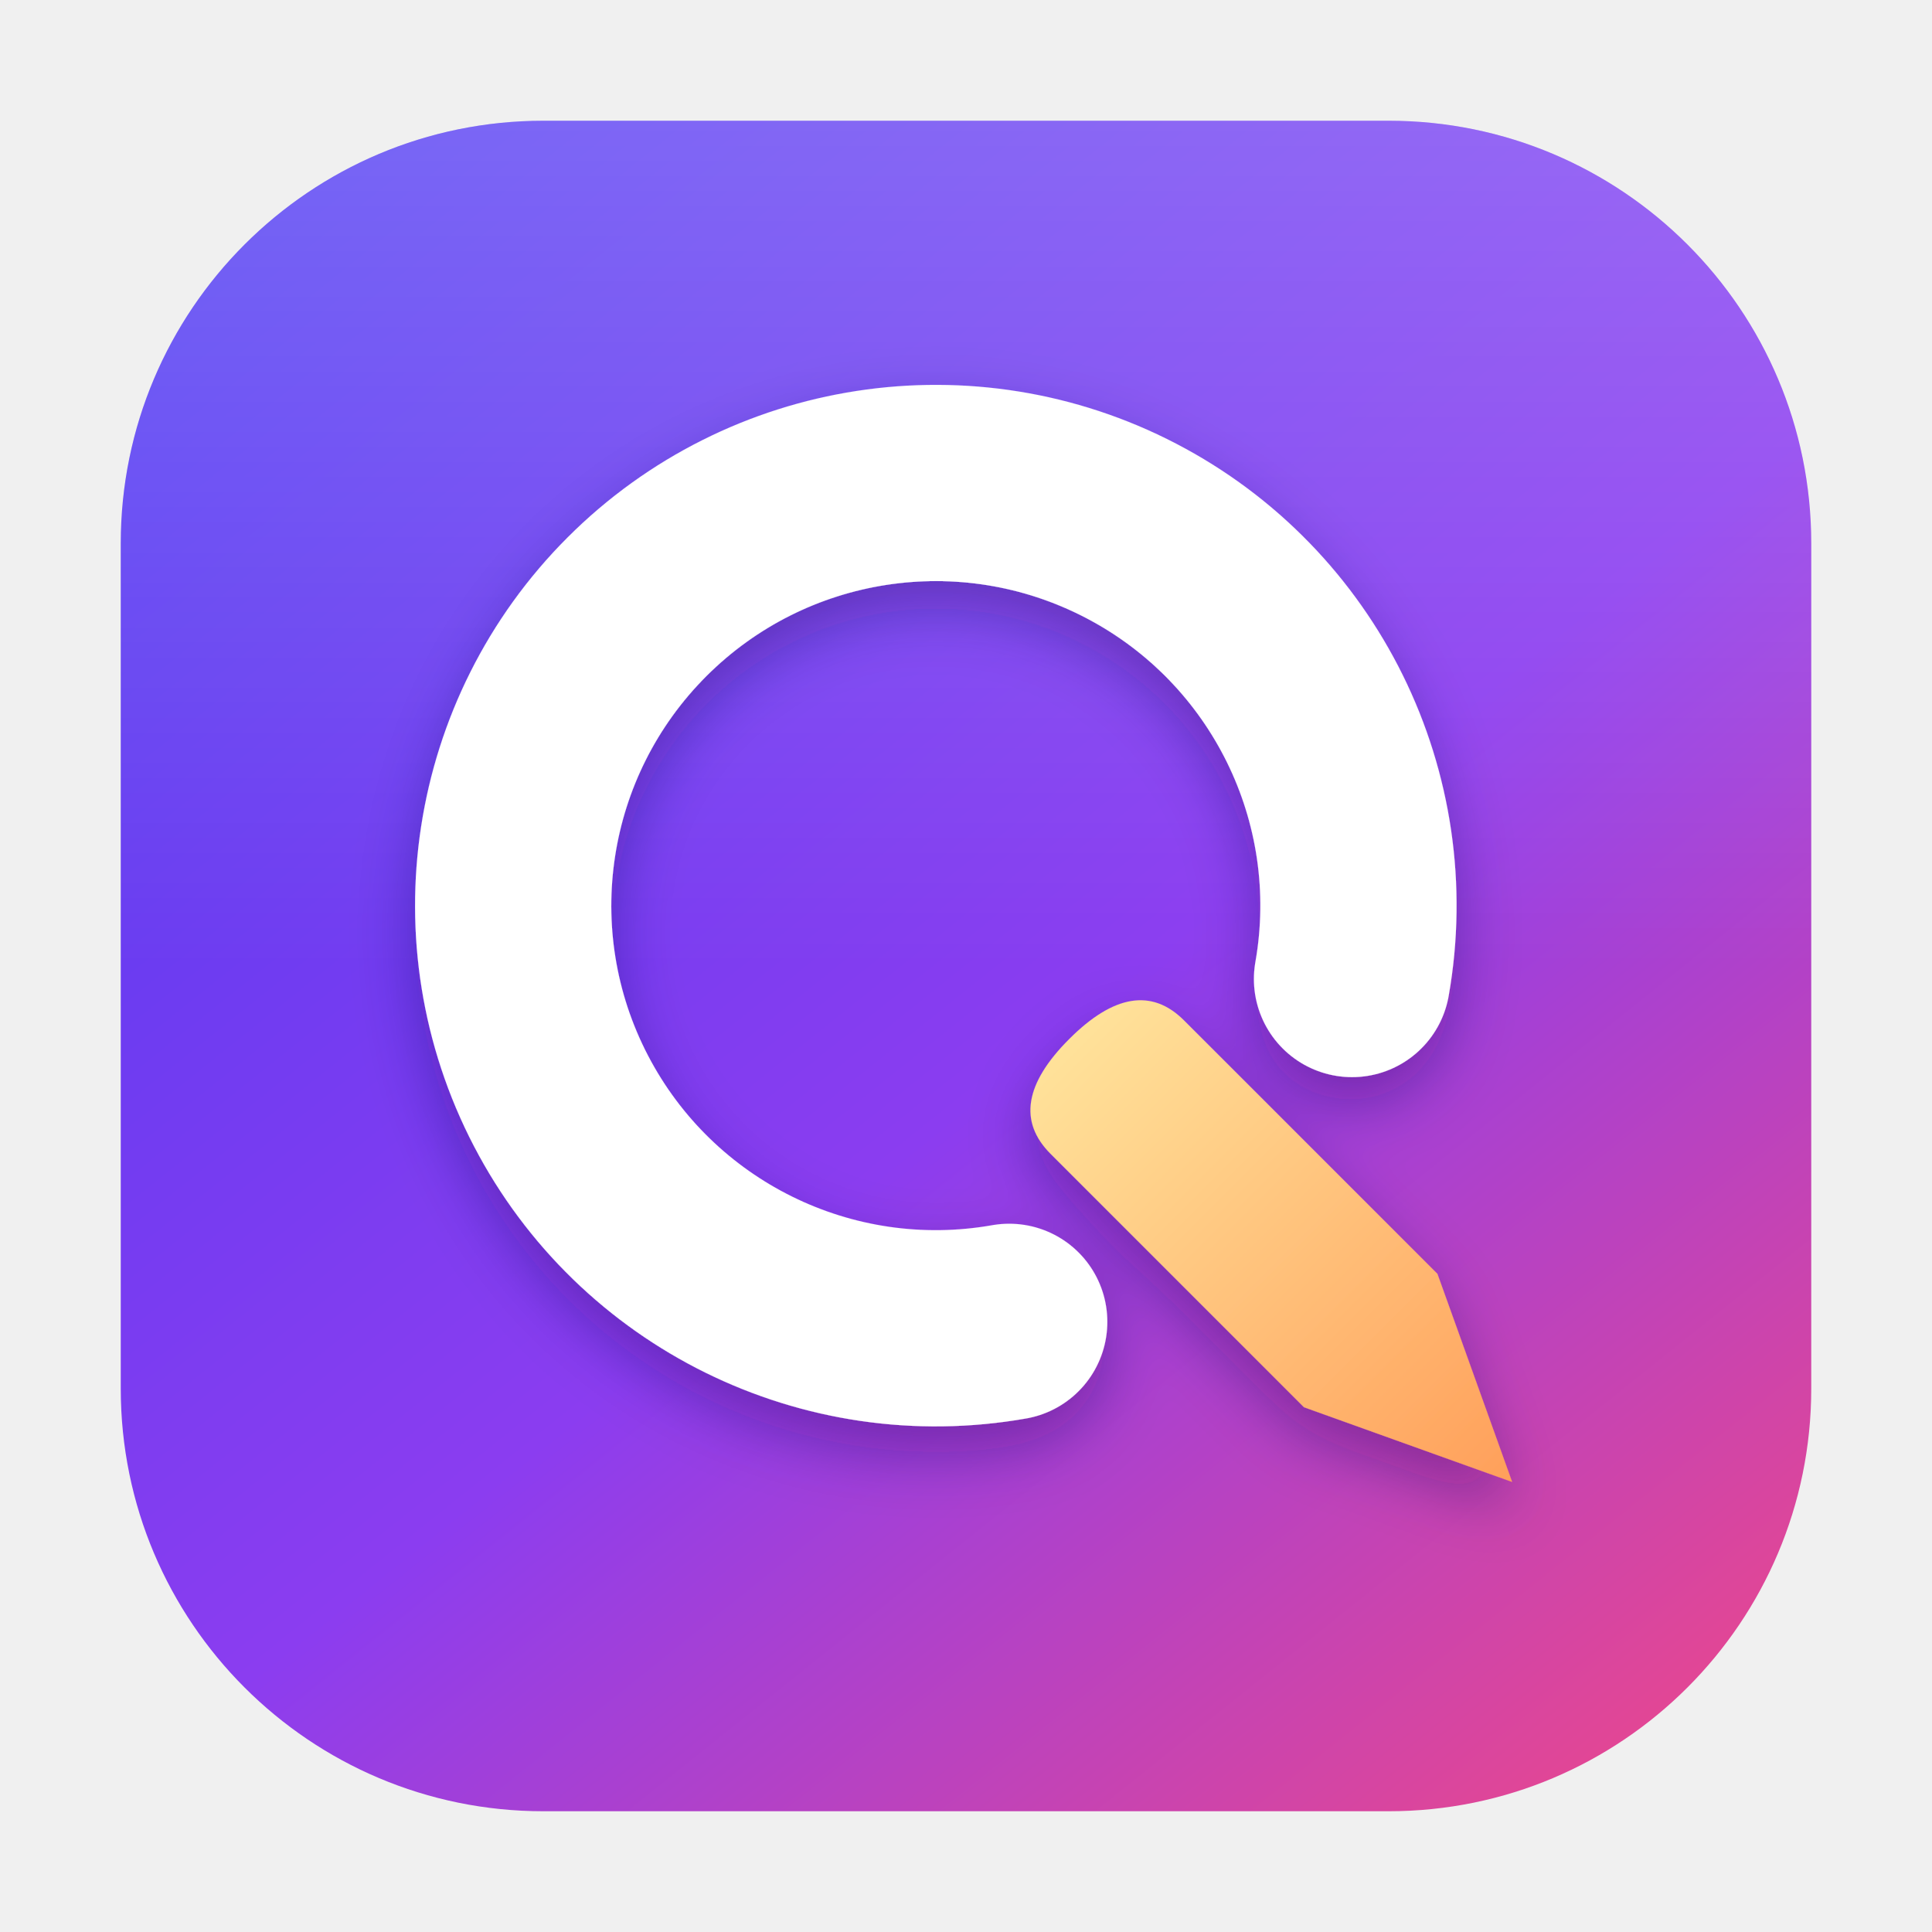
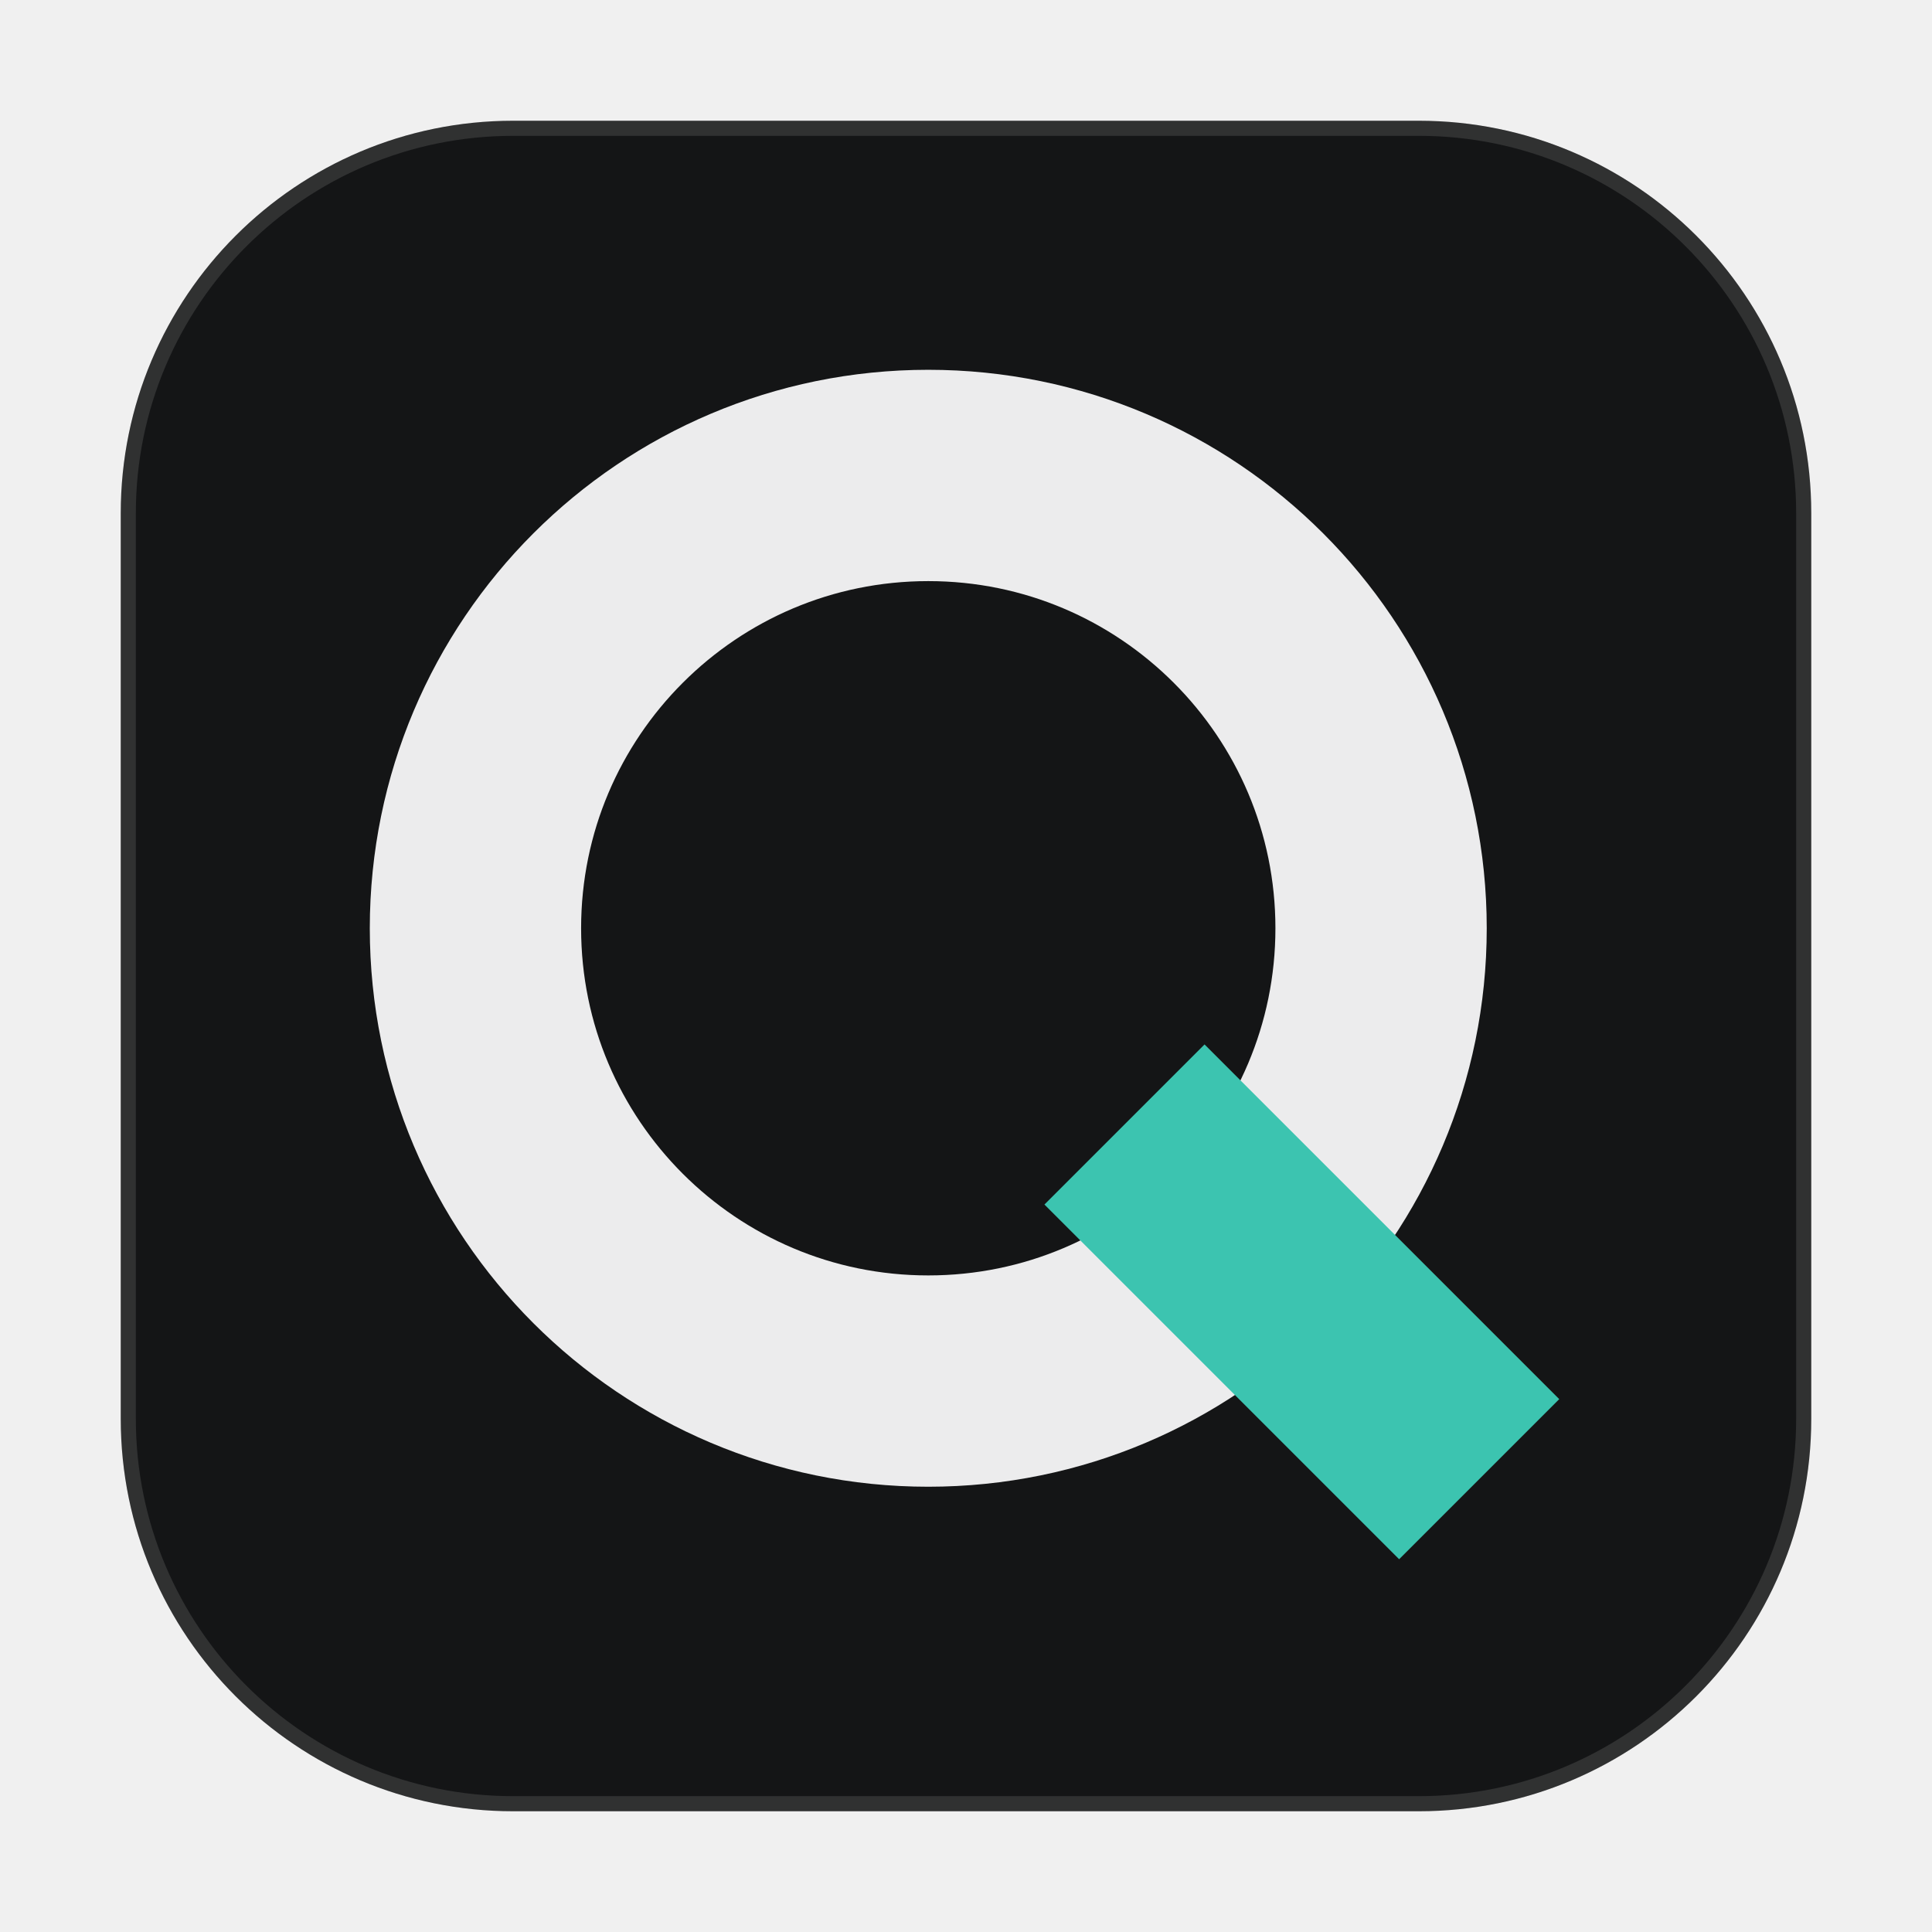
<svg xmlns="http://www.w3.org/2000/svg" viewBox="0 0 1024 1024" width="1024" height="1024">
-   <defs>
-     <linearGradient id="bg" x1="0.1" y1="0" x2="0.9" y2="1">
-       <stop offset="0" stop-color="#4F3BF2" />
-       <stop offset="0.55" stop-color="#8B3DF0" />
-       <stop offset="1" stop-color="#E8478F" />
-     </linearGradient>
-     <linearGradient id="sheen" x1="0" y1="0" x2="0" y2="1">
-       <stop offset="0" stop-color="#fff" stop-opacity="0.22" />
-       <stop offset="0.5" stop-color="#fff" stop-opacity="0" />
-     </linearGradient>
-     <linearGradient id="tail" x1="0" y1="0" x2="1" y2="0">
-       <stop offset="0" stop-color="#FFE29A" />
-       <stop offset="1" stop-color="#FF9F5A" />
-     </linearGradient>
-     <filter id="sh" x="-20%" y="-20%" width="140%" height="140%">
-       <feDropShadow dx="0" dy="14" stdDeviation="16" flood-color="#1B0B5E" flood-opacity="0.35" />
-     </filter>
-   </defs>
-   <rect x="64" y="64" width="896" height="896" rx="224" fill="url(#bg)" />
-   <rect x="64" y="64" width="896" height="896" rx="224" fill="url(#sheen)" />
-   <g filter="url(#sh)">
-     <path d="M534.9 700.6 A224 224 0 1 1 716.6 518.9" fill="none" stroke="#fff" stroke-width="104" stroke-linecap="round" />
-     <g transform="translate(496 480) rotate(45)">
-       <path d="M96 -50 L286 -50 L392 0 L286 50 L96 50 Q60 50 60 0 Q60 -50 96 -50 Z" fill="url(#tail)" transform="translate(40 0)" />
-     </g>
+   <rect x="64" y="64" width="896" height="896" rx="208" fill="#141516" />
+   <rect x="68" y="68" width="888" height="888" rx="204" fill="none" stroke="#ffffff" stroke-opacity="0.12" stroke-width="8" />
+   <g transform="translate(12 12)">
+     <circle cx="480" cy="480" r="240" fill="none" stroke="#ececed" stroke-width="112" />
+     <path d="M584 584L772 772" stroke="#3cc4b0" stroke-width="120" stroke-linecap="butt" />
  </g>
</svg>
